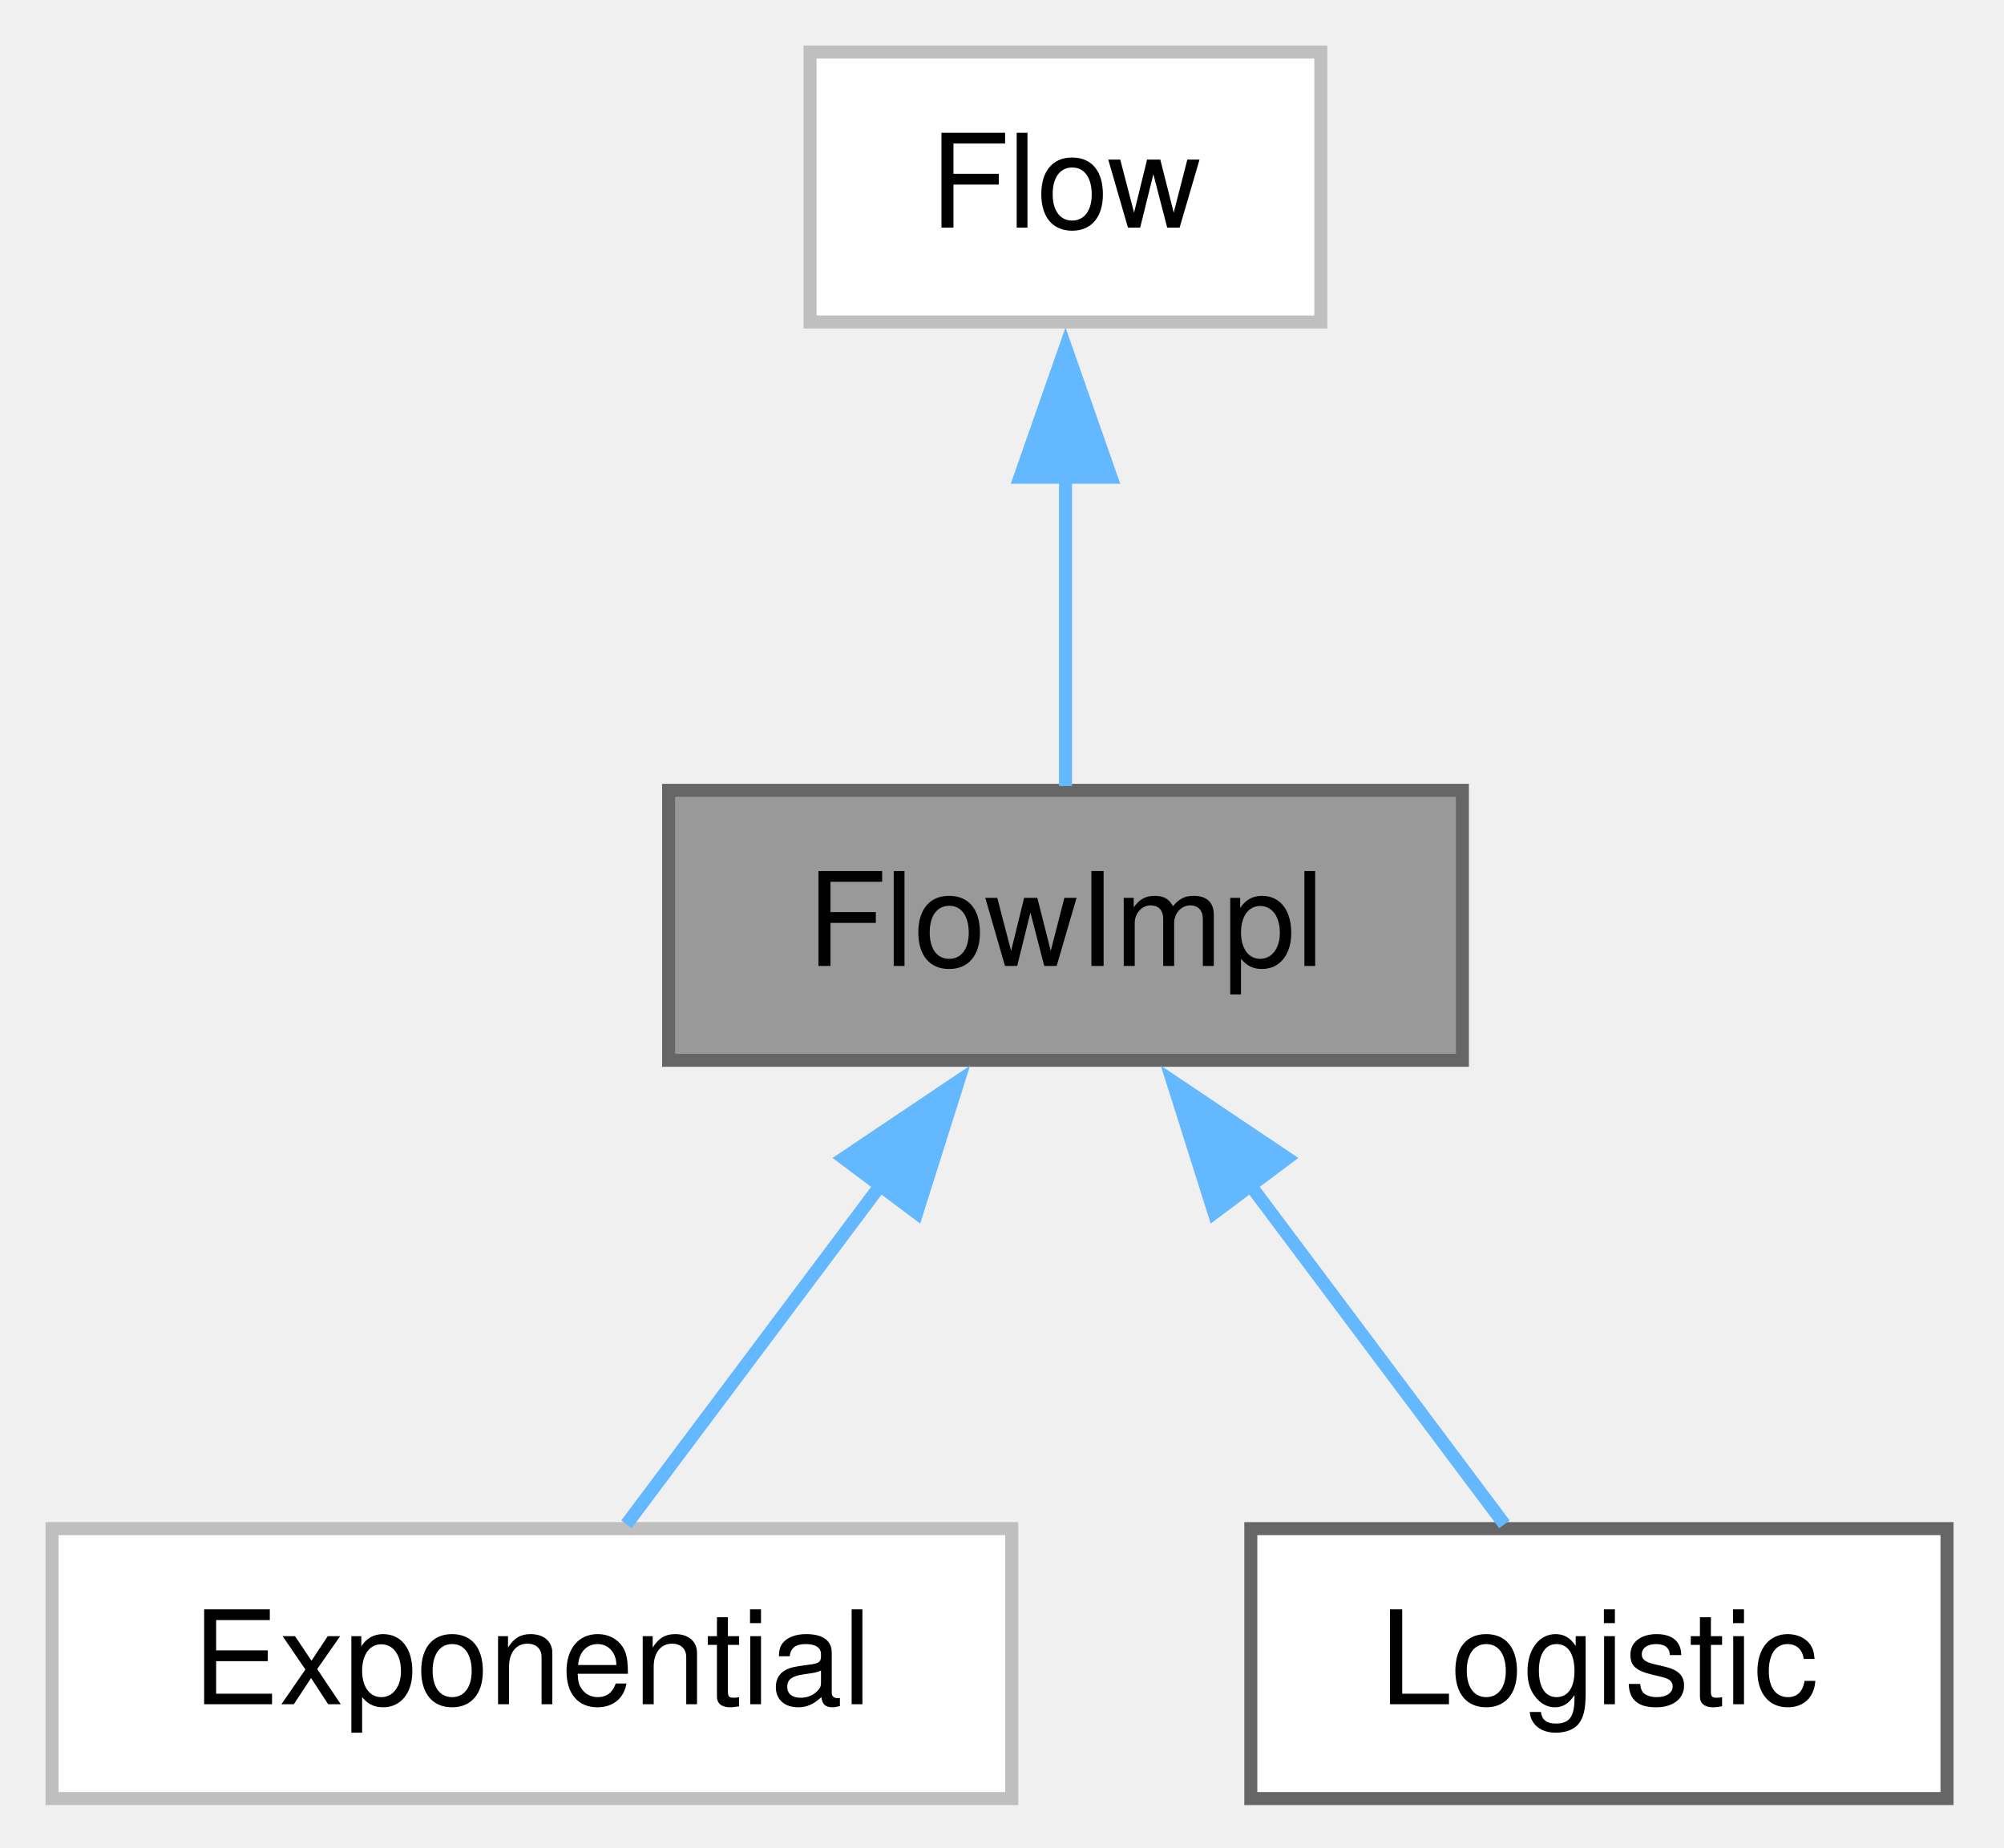
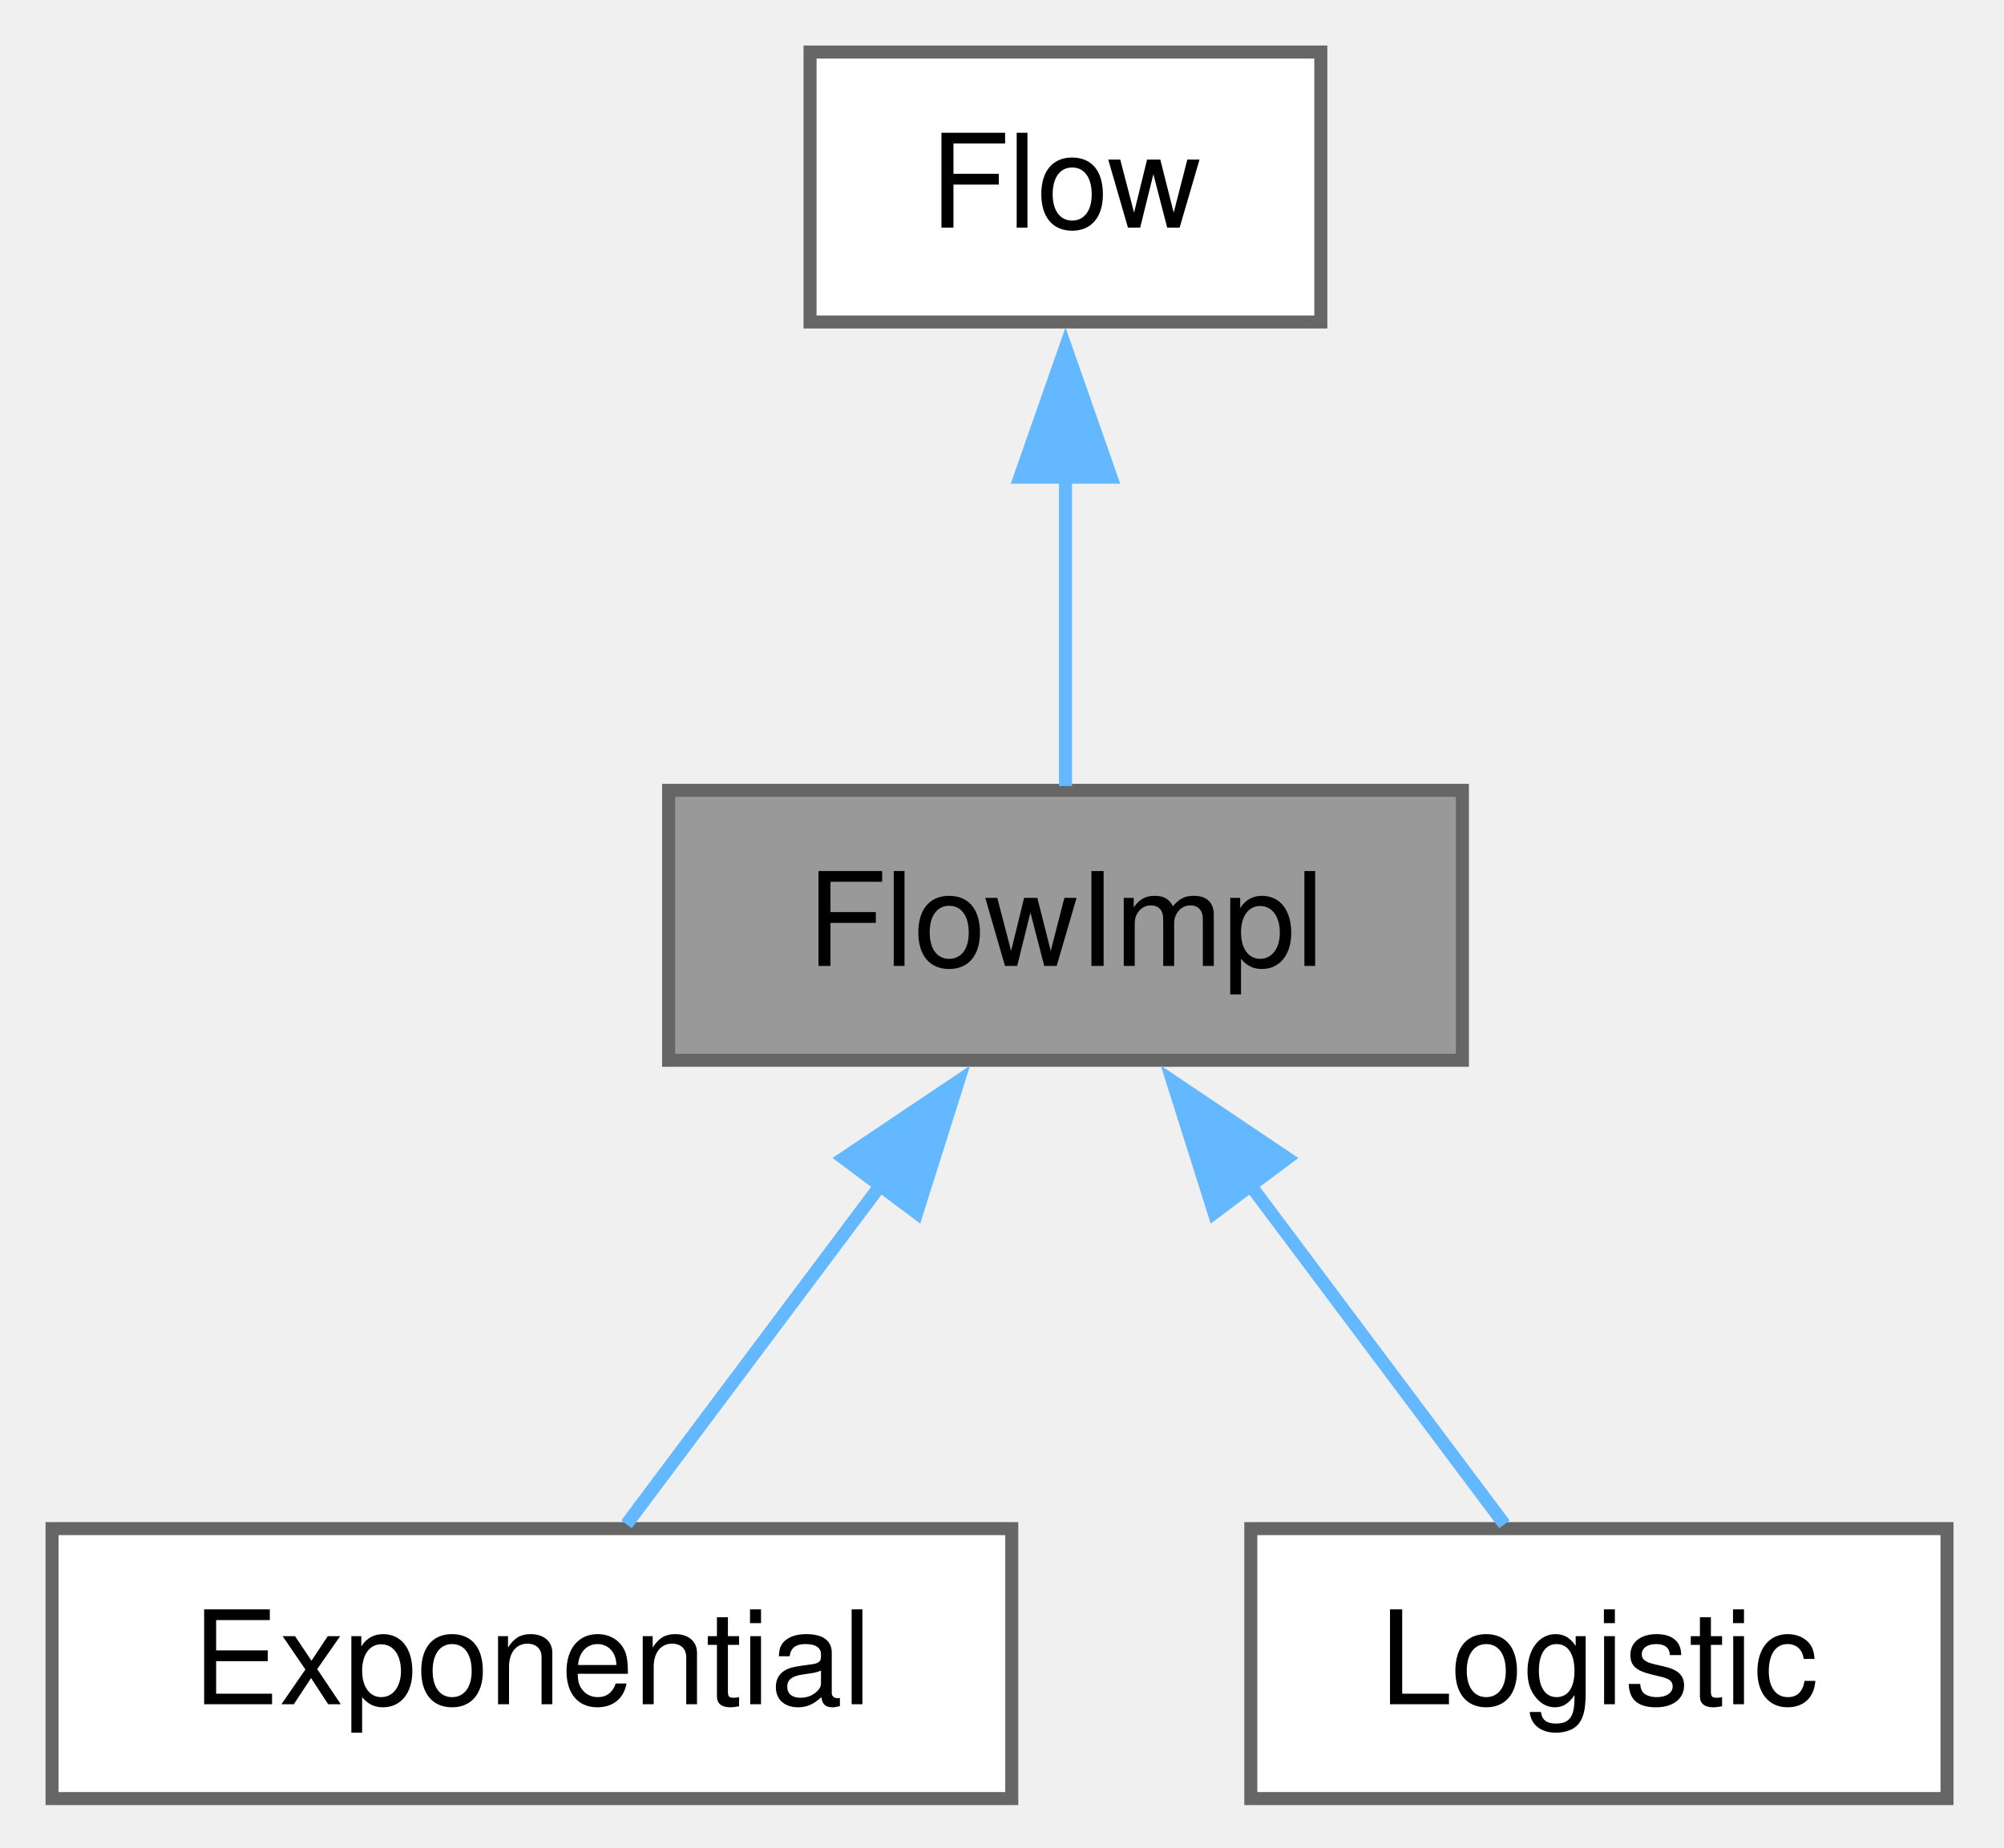
<svg xmlns="http://www.w3.org/2000/svg" xmlns:xlink="http://www.w3.org/1999/xlink" width="154pt" height="142pt" viewBox="0.00 0.00 154.00 142.00">
  <g id="graph0" class="graph" transform="scale(1 1) rotate(0) translate(4 138.25)">
    <g id="Node000001" class="node">
      <g id="a_Node000001">
-         <a xlink:title=" ">
+         <a xlink:title="Implementação base de um fluxo da simulação.">
          <polygon fill="#999999" stroke="#666666" points="108.38,-77.5 47.38,-77.5 47.38,-56.75 108.38,-56.75 108.38,-77.5" />
          <text xml:space="preserve" text-anchor="middle" x="77.88" y="-64" font-family="Helvetica,sans-Serif" font-size="10.00">FlowImpl</text>
        </a>
      </g>
    </g>
    <g id="Node000003" class="node">
      <g id="a_Node000003">
-         <a xlink:href="classExponential.html" target="_top" xlink:title=" ">
-           <polygon fill="white" stroke="#bfbfbf" points="73.75,-20.75 0,-20.75 0,0 73.75,0 73.75,-20.75" />
+         <a xlink:href="classExponential.html" target="_top" xlink:title="Representa um fluxo com comportamento exponencial.">
+           <polygon fill="white" stroke="#666666" points="73.75,-20.75 0,-20.75 0,0 73.75,0 73.75,-20.75" />
          <text xml:space="preserve" text-anchor="middle" x="36.88" y="-7.25" font-family="Helvetica,sans-Serif" font-size="10.00">Exponential</text>
        </a>
      </g>
    </g>
    <g id="edge2_Node000001_Node000003" class="edge">
      <g id="a_edge2_Node000001_Node000003">
        <a xlink:title=" ">
          <path fill="none" stroke="#63b8ff" d="M63.68,-47.17C57.1,-38.38 49.55,-28.3 44.14,-21.08" />
          <polygon fill="#63b8ff" stroke="#63b8ff" points="60.84,-49.22 69.64,-55.13 66.45,-45.02 60.84,-49.22" />
        </a>
      </g>
    </g>
    <g id="Node000004" class="node">
      <g id="a_Node000004">
        <a xlink:href="classLogistic.html" target="_top" xlink:title="Classe que define um comportamento de fluxo logístico baseado na capacidade do sistema alvo.">
          <polygon fill="white" stroke="#666666" points="145.62,-20.75 92.12,-20.75 92.12,0 145.62,0 145.62,-20.75" />
          <text xml:space="preserve" text-anchor="middle" x="118.88" y="-7.25" font-family="Helvetica,sans-Serif" font-size="10.00">Logistic</text>
        </a>
      </g>
    </g>
    <g id="edge3_Node000001_Node000004" class="edge">
      <g id="a_edge3_Node000001_Node000004">
        <a xlink:title=" ">
          <path fill="none" stroke="#63b8ff" d="M92.07,-47.17C98.65,-38.38 106.2,-28.3 111.61,-21.08" />
          <polygon fill="#63b8ff" stroke="#63b8ff" points="89.3,-45.02 86.11,-55.13 94.91,-49.22 89.3,-45.02" />
        </a>
      </g>
    </g>
    <g id="Node000002" class="node">
      <g id="a_Node000002">
-         <a xlink:href="classFlow.html" target="_top" xlink:title=" ">
-           <polygon fill="white" stroke="#bfbfbf" points="97.5,-134.25 58.25,-134.25 58.25,-113.5 97.5,-113.5 97.5,-134.25" />
+         <a xlink:href="classFlow.html" target="_top" xlink:title="Interface que define um fluxo da simulação.">
+           <polygon fill="white" stroke="#666666" points="97.5,-134.25 58.25,-134.25 58.25,-113.5 97.5,-113.5 97.5,-134.25" />
          <text xml:space="preserve" text-anchor="middle" x="77.88" y="-120.75" font-family="Helvetica,sans-Serif" font-size="10.00">Flow</text>
        </a>
      </g>
    </g>
    <g id="edge1_Node000001_Node000002" class="edge">
      <g id="a_edge1_Node000001_Node000002">
        <a xlink:title=" ">
          <path fill="none" stroke="#63b8ff" d="M77.88,-101.63C77.88,-93.41 77.88,-84.43 77.88,-77.83" />
          <polygon fill="#63b8ff" stroke="#63b8ff" points="74.38,-101.57 77.88,-111.57 81.38,-101.57 74.38,-101.57" />
        </a>
      </g>
    </g>
  </g>
</svg>
